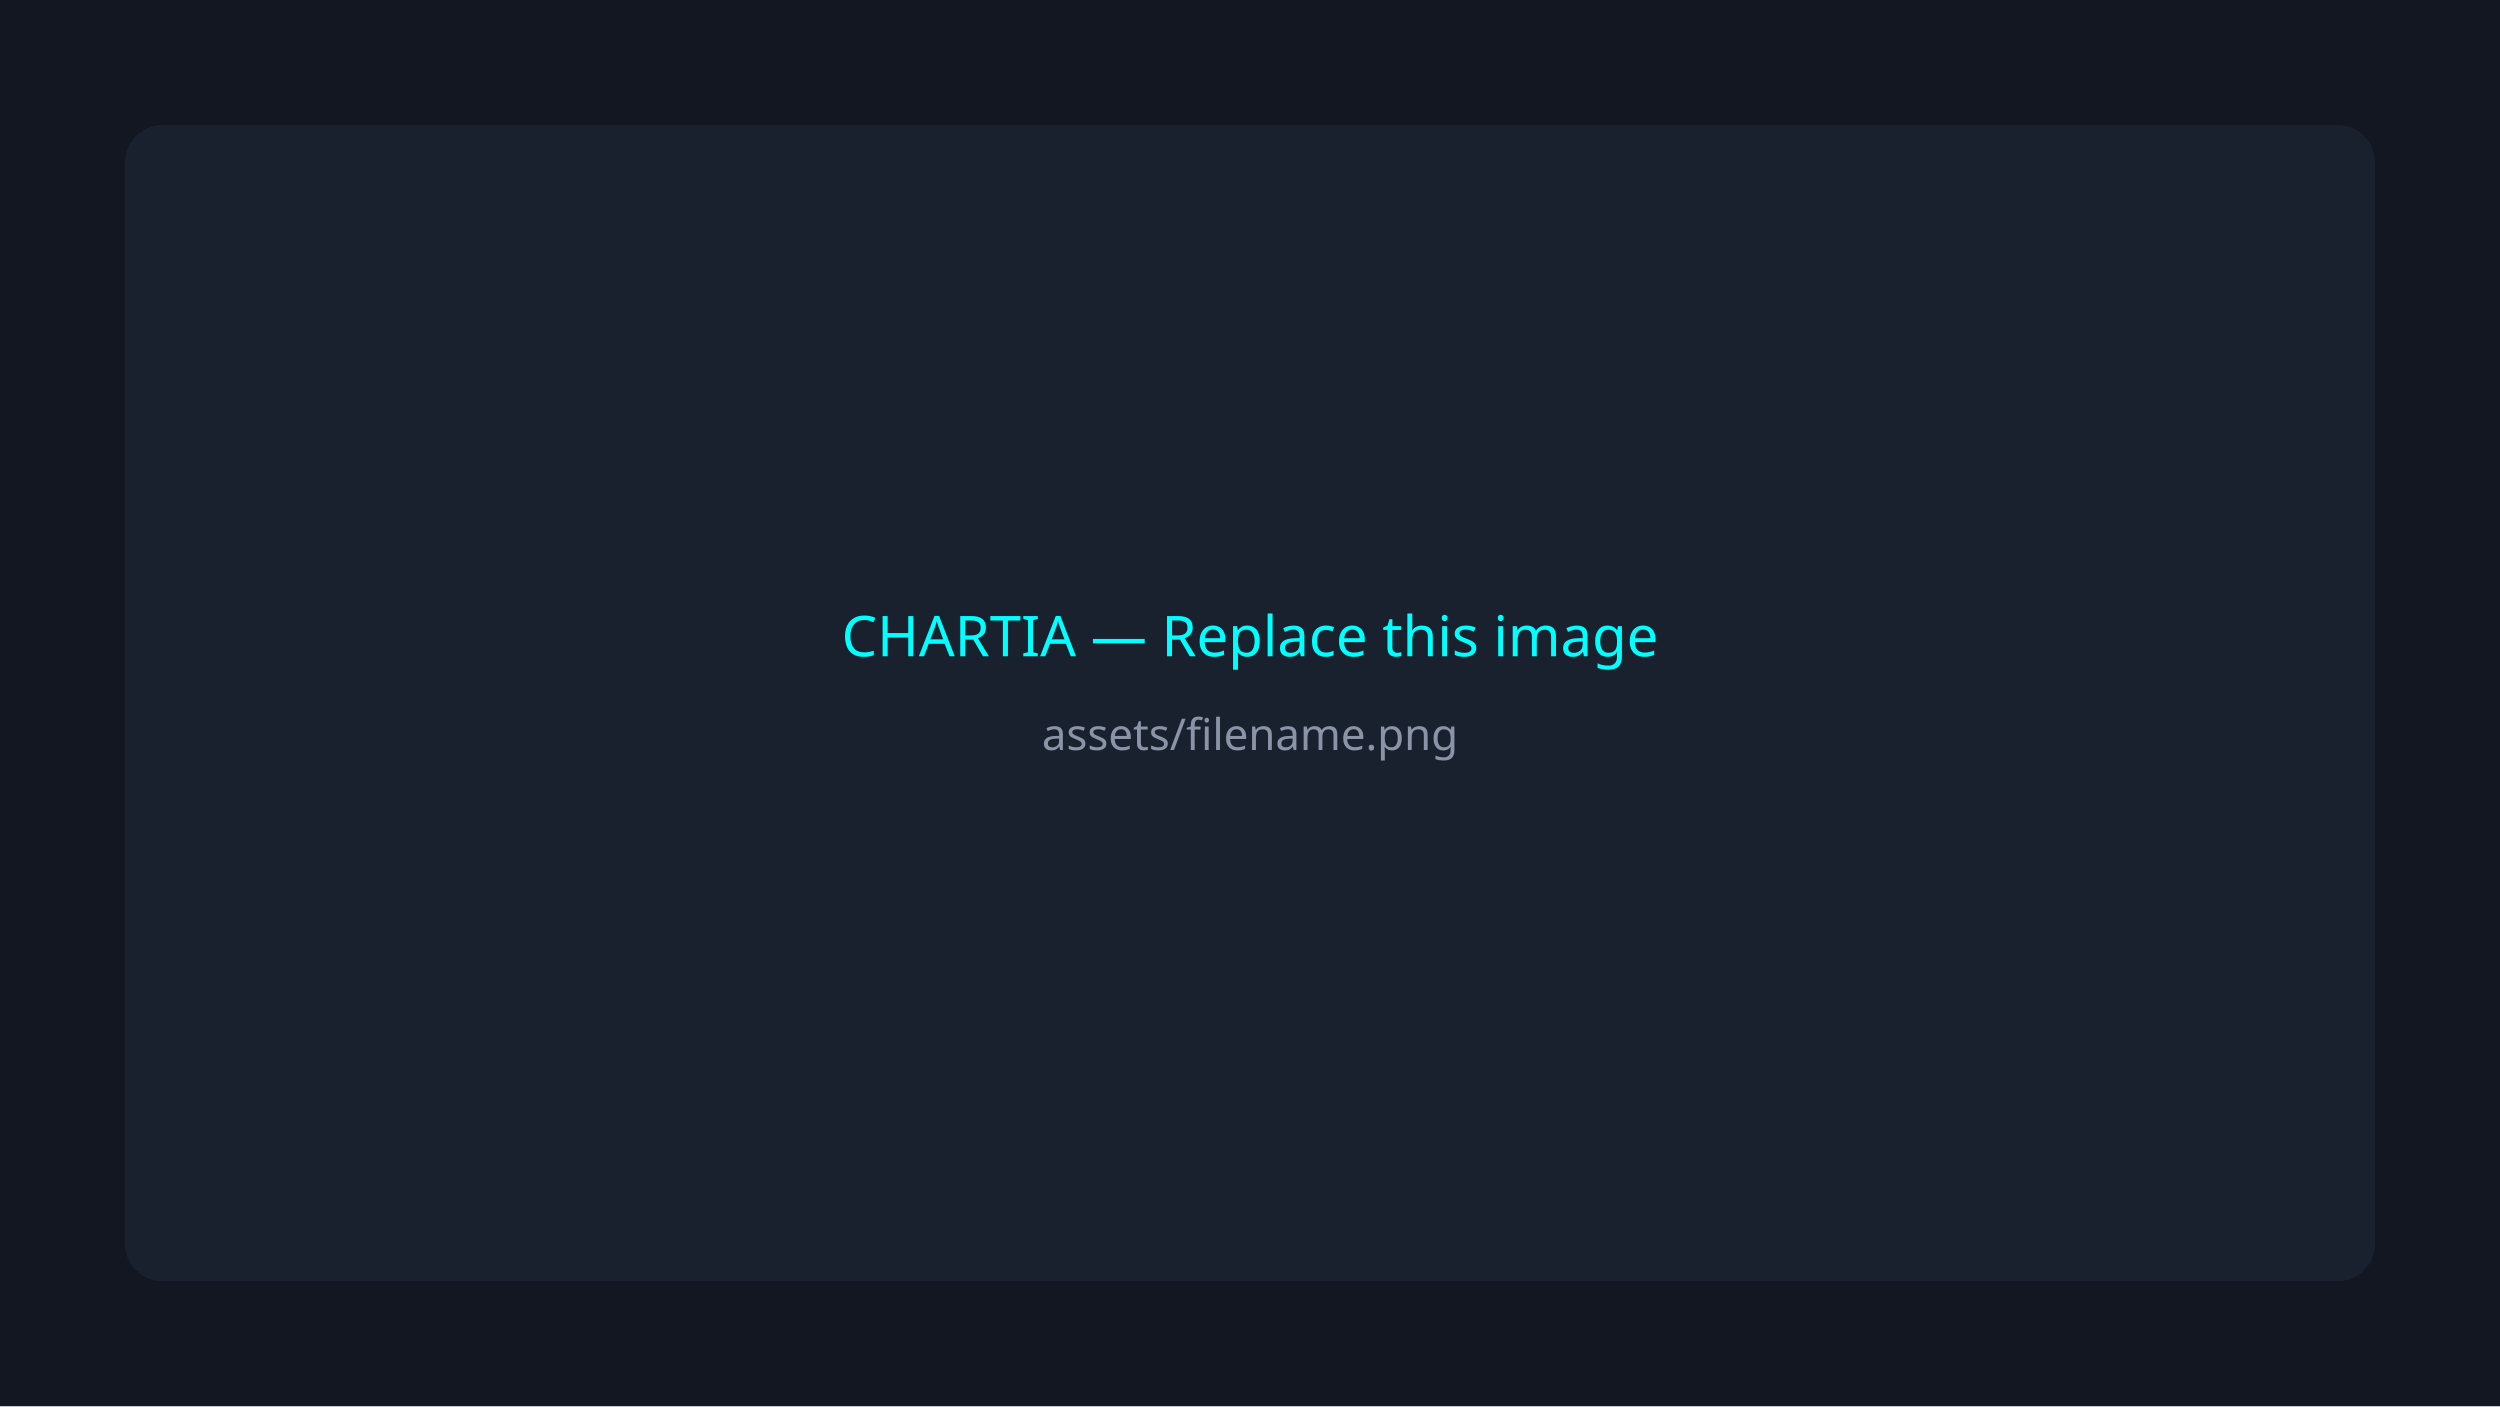
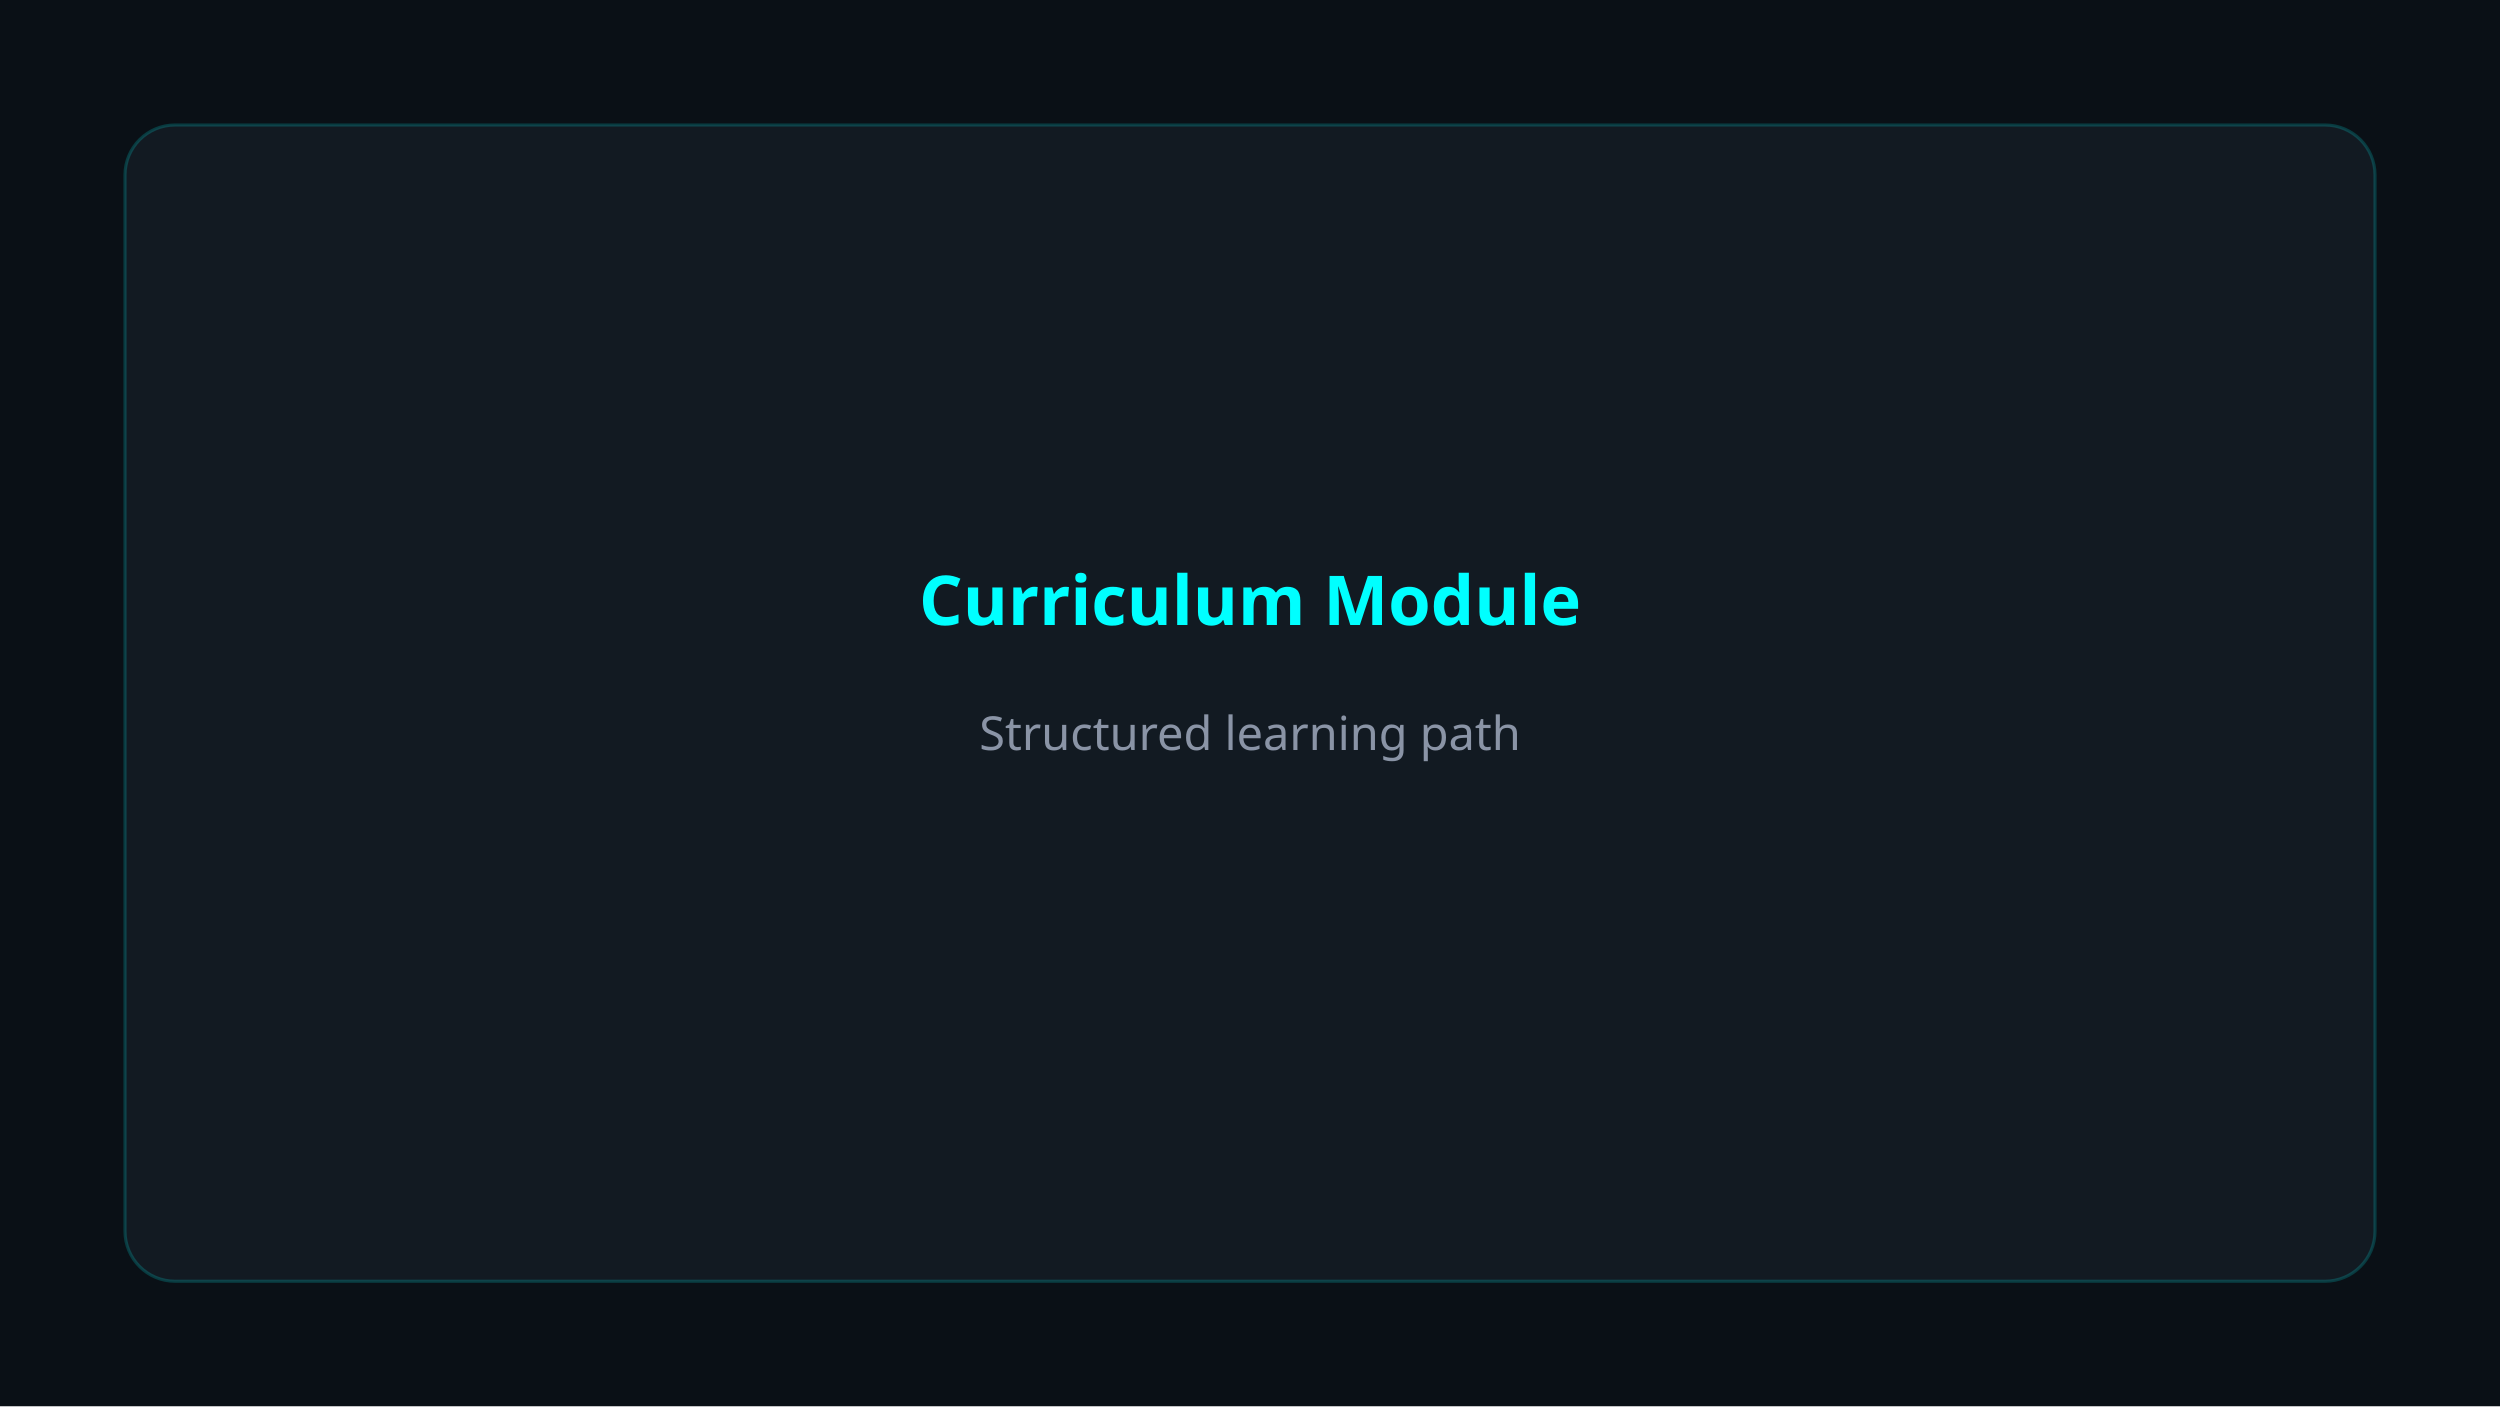
<svg xmlns="http://www.w3.org/2000/svg" width="800" height="450" viewBox="0 0 800 450">
-   <rect fill="#121721" width="800" height="450" />
-   <rect fill="#1A212E" x="40" y="40" width="720" height="370" rx="12" />
-   <text x="400" y="210" fill="#00FFFF" font-family="system-ui" font-size="18" text-anchor="middle">CHARTIA — Replace this image</text>
-   <text x="400" y="240" fill="#8A94A6" font-family="system-ui" font-size="14" text-anchor="middle">assets/filename.png</text>
+   <rect fill="#0A1016" width="800" height="450" />
+   <rect fill="#121A22" x="40" y="40" width="720" height="370" rx="16" stroke="rgba(0,255,255,0.18)" stroke-width="1" />
+   <text x="400" y="200" fill="#00FFFF" font-family="system-ui,sans-serif" font-size="22" font-weight="600" text-anchor="middle">Curriculum Module</text>
+   <text x="400" y="240" fill="#8A94A6" font-family="system-ui,sans-serif" font-size="15" text-anchor="middle">Structured learning path</text>
</svg>
